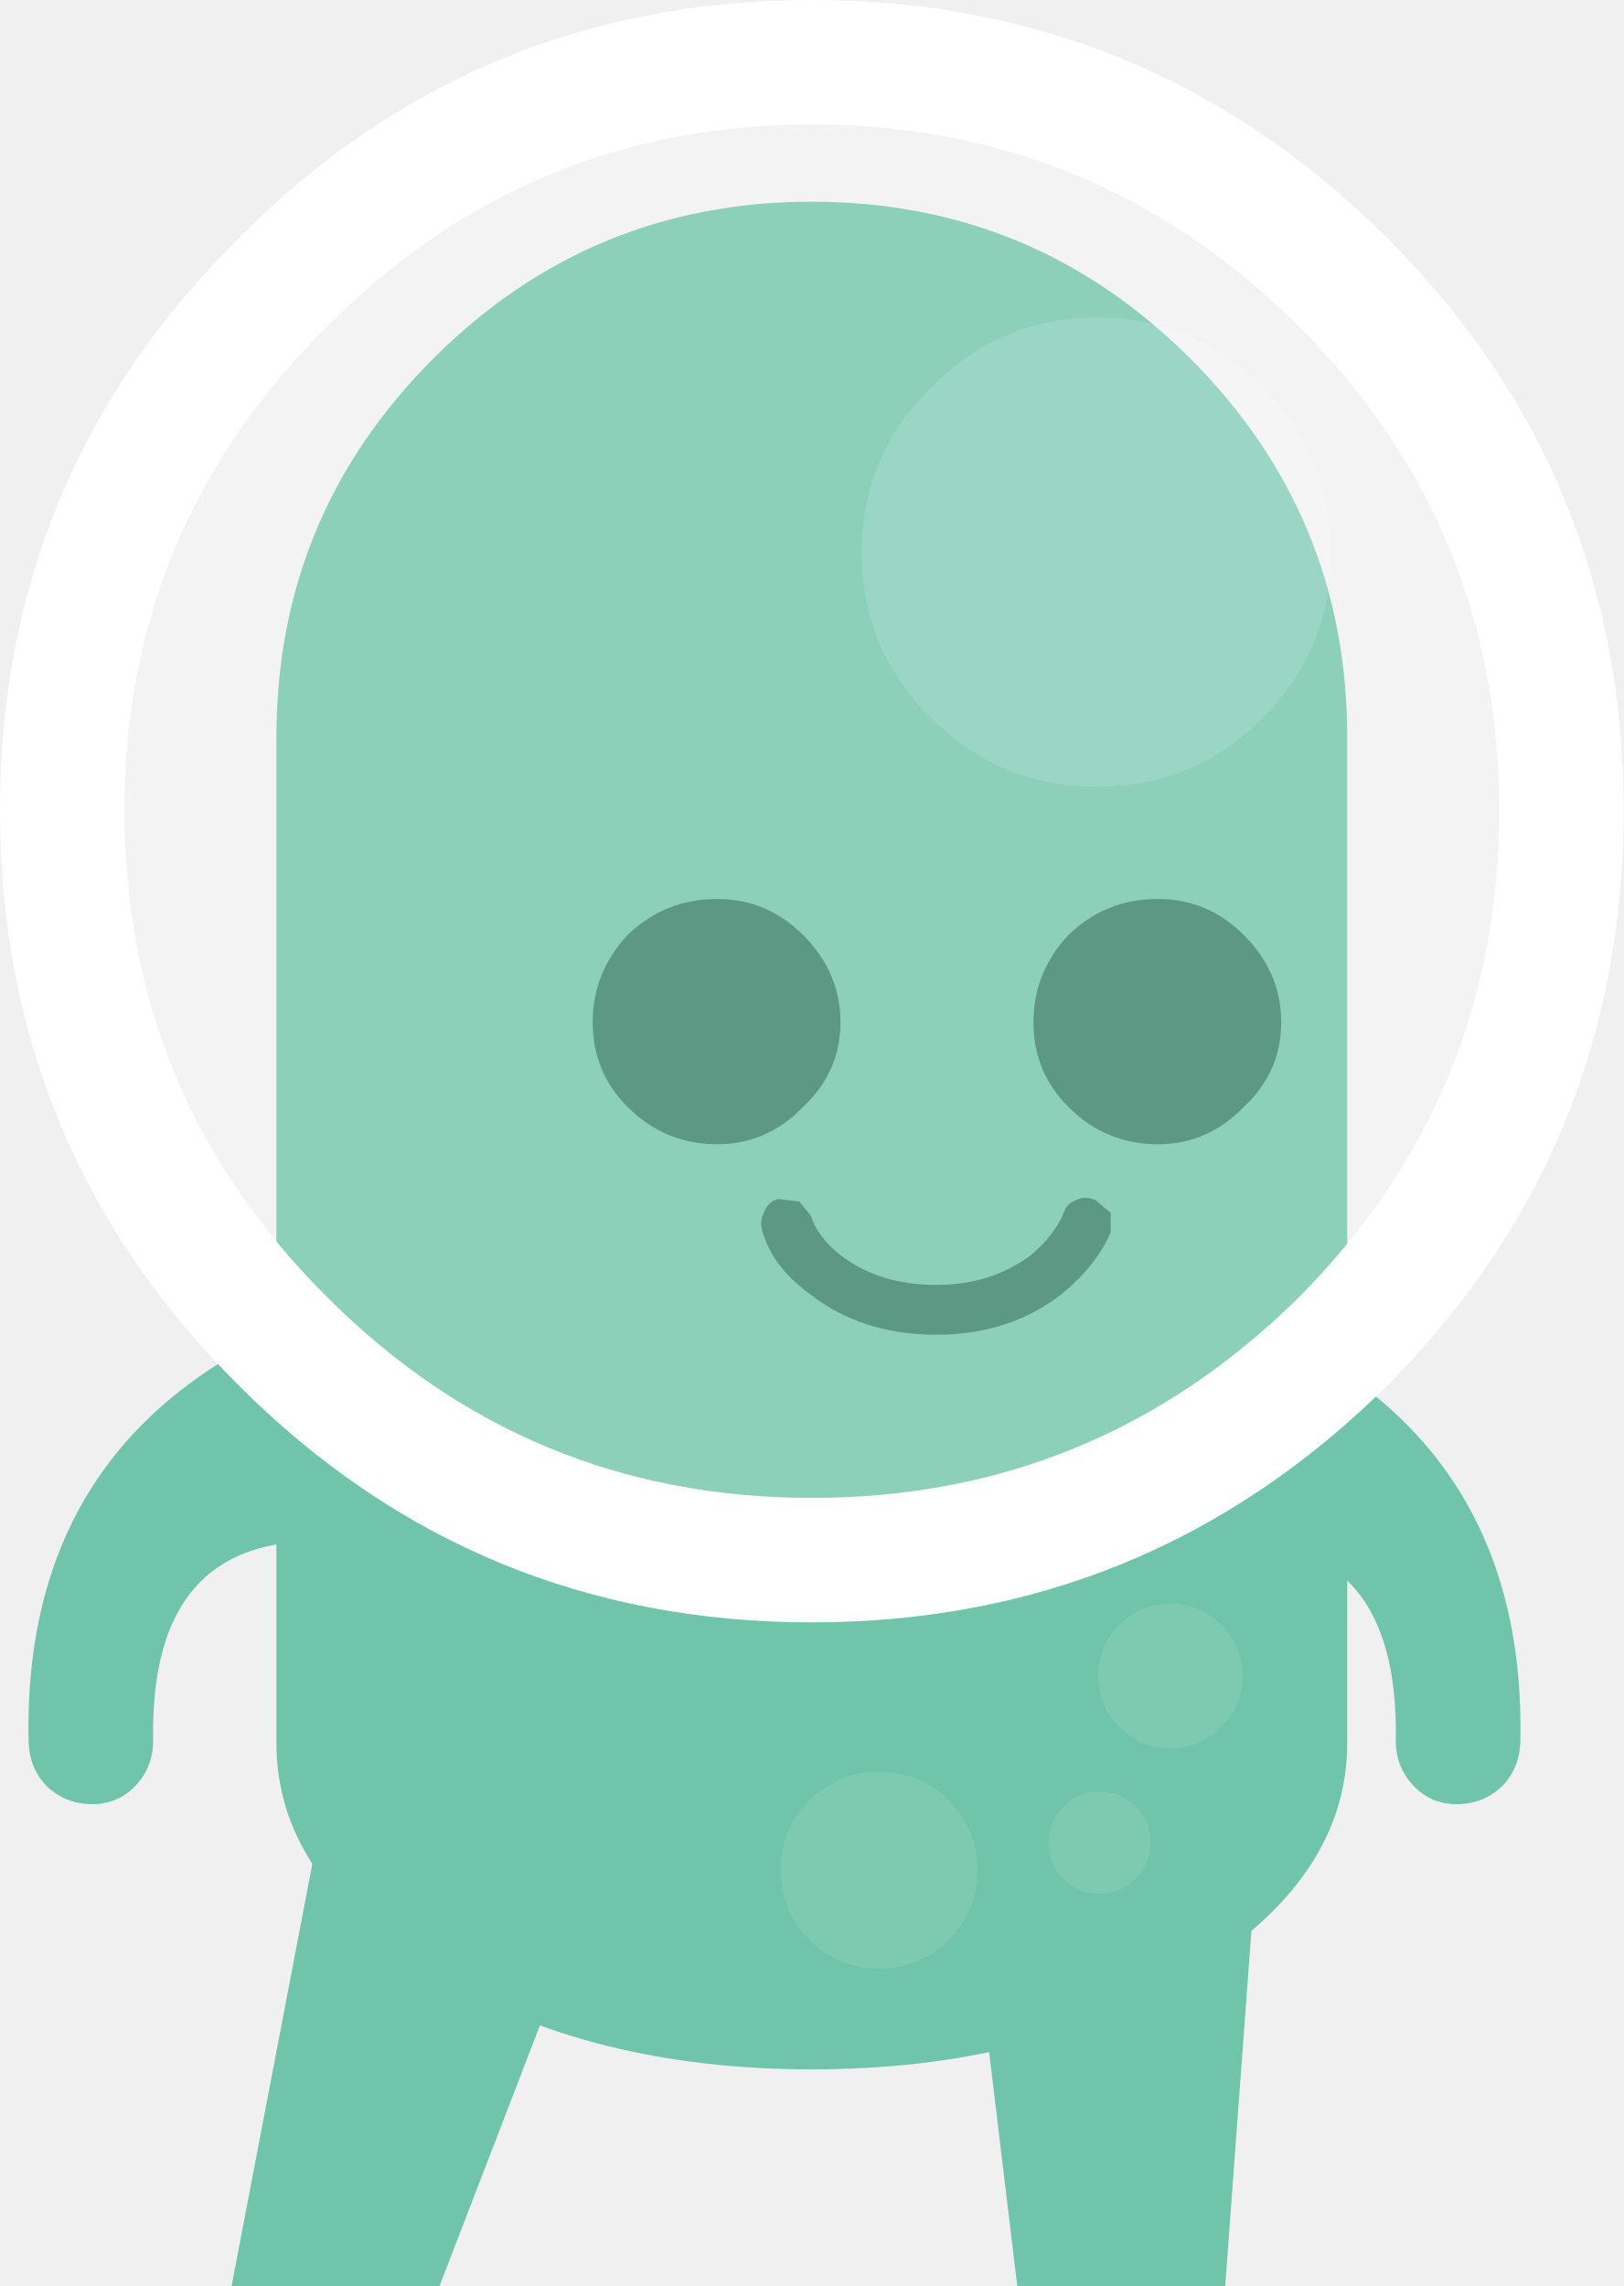
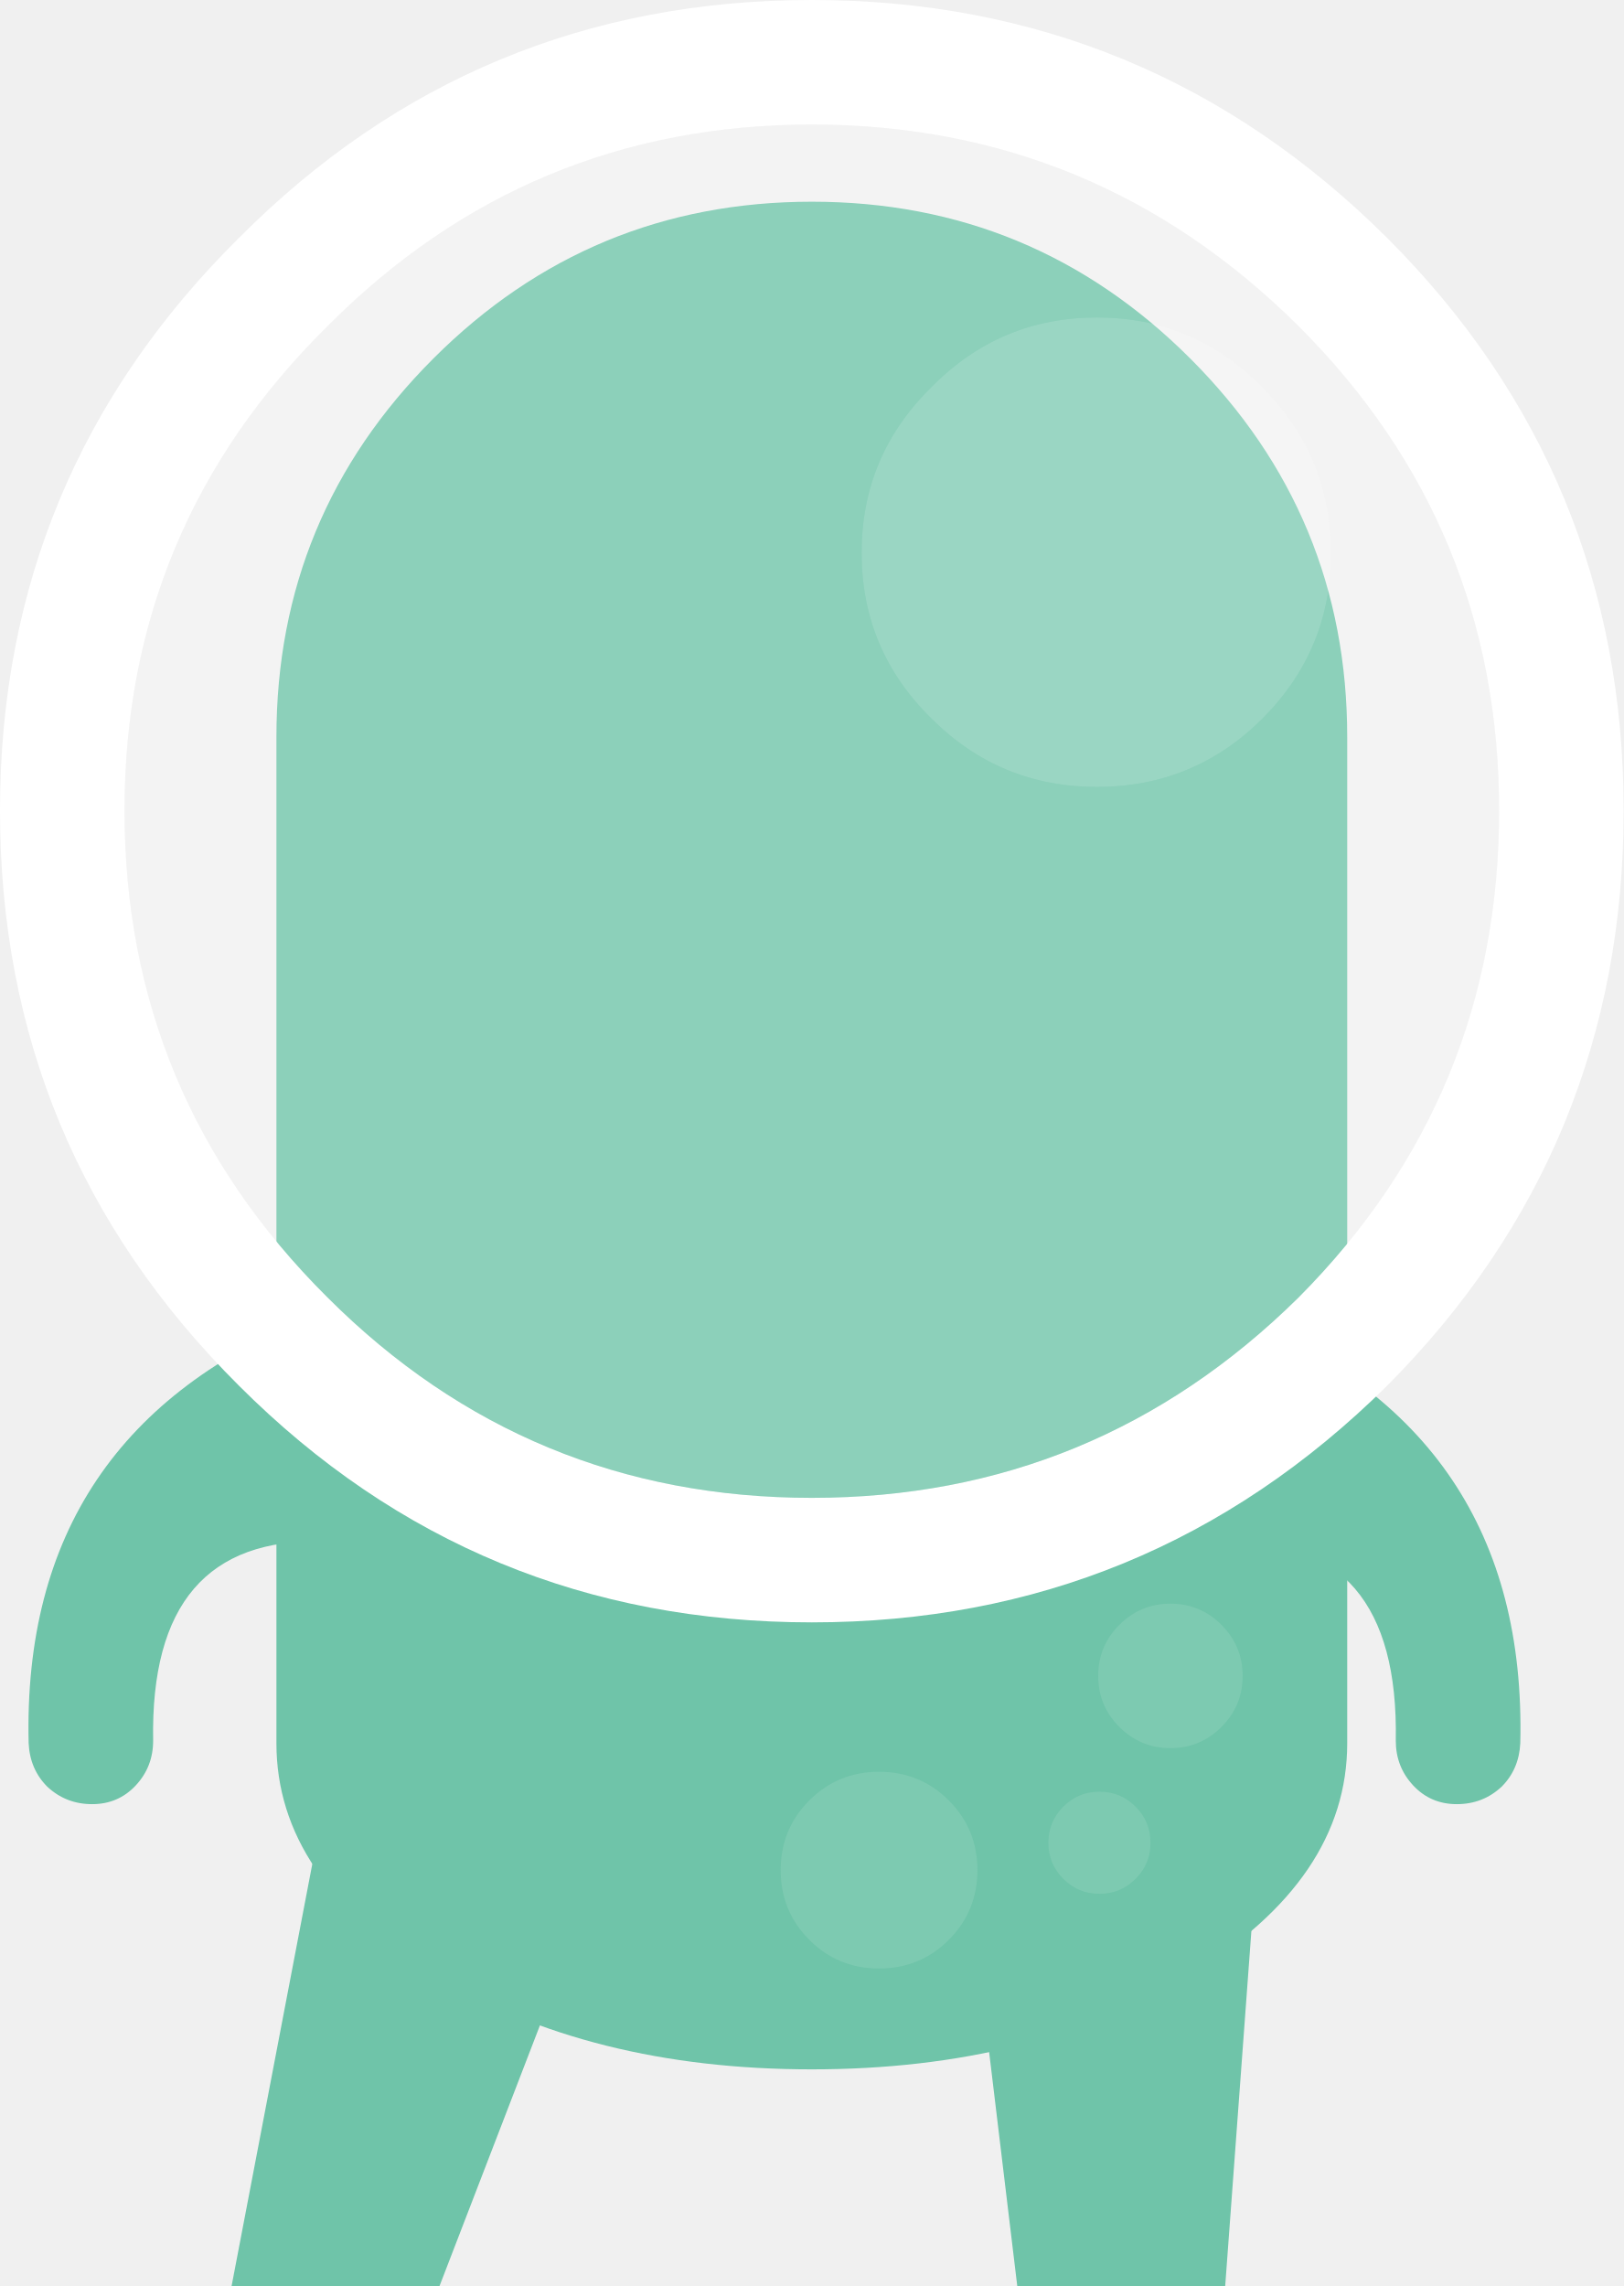
<svg xmlns="http://www.w3.org/2000/svg" width="65.2" height="91.8" version="1.1">
-   <path d="m50.55 73.5-1.35 18.3h-8.35l-2.2-18.3q-.2-2.7 1.3-4.7 1.85-2.15 4.55-2.1 2.8-.05 4.55 2.1 1.8 2 1.5 4.7m-25.9-4.7q1 2 .05 4.7l-7.05 18.3h-8.35l3.5-18.3q.45-2.7 2.75-4.7 2.3-2.15 5.15-2.1 2.65-.05 3.95 2.1" fill="#6fc4a9" />
-   <path d="m47.8 14.4q6.3 6.3 6.3 15.2v40.4q0 5.45-6.3 9.3-6.3 3.8-15.2 3.8t-15.2-3.8q-6.3-3.85-6.3-9.3v-40.4q0-8.9 6.3-15.2t15.2-6.3 15.2 6.3" fill="#6fc4a9" />
-   <path d="m49.95 37.55q1.5 1.5 1.5 3.5t-1.5 3.4q-1.45 1.5-3.45 1.5-2.1 0-3.6-1.5-1.4-1.4-1.4-3.4t1.4-3.5q1.5-1.45 3.6-1.45 2 0 3.45 1.45m-5.35 11.95q-.6 1.35-1.95 2.45-2.1 1.65-5.05 1.65-3 0-5.1-1.65-1.5-1.1-1.9-2.55-.1-.4.1-.75.15-.4.55-.5l.85.1.45.55q.3.9 1.2 1.6 1.55 1.2 3.85 1.2 2.2 0 3.8-1.2.9-.75 1.3-1.65.1-.4.5-.55.4-.2.8 0l.6.5v.8m-10.85-8.45q0 2-1.5 3.4-1.45 1.5-3.45 1.5-2.1 0-3.6-1.5-1.4-1.4-1.4-3.4t1.4-3.5q1.5-1.45 3.6-1.45 2 0 3.45 1.45 1.5 1.5 1.5 3.5" fill="#347e67" />
-   <path d="m49.2 52.7.3.1q11.85 4.65 11.55 17.2-.05 1.05-.75 1.75-.75.7-1.8.7t-1.75-.75-.7-1.8q.15-8.2-6.85-8v-9.2m-36.2 0v9.2q-7-.2-6.85 8 0 1.05-.7 1.8t-1.75.75-1.8-.7q-.7-.7-.75-1.75-.3-12.55 11.55-17.2l.3-.1" fill="#6fc4a9" />
-   <path d="m60.2 32.55q0-11.4-8.05-19.45-8.15-8.1-19.55-8.1t-19.45 8.1q-8.15 8.05-8.15 19.45 0 11.45 8.15 19.55 8.05 8.05 19.45 8.05t19.55-8.05q8.05-8.1 8.05-19.55m-4.5-23q9.5 9.5 9.5 23 0 13.55-9.5 23.1-9.6 9.5-23.1 9.5t-23-9.5q-9.6-9.55-9.6-23.1 0-13.5 9.6-23 9.5-9.55 23-9.55t23.1 9.55" fill="#fff" />
-   <path d="m60.2 32.55q0 11.45-8.05 19.55-8.15 8.05-19.55 8.05t-19.45-8.05q-8.15-8.1-8.15-19.55 0-11.4 8.15-19.45 8.05-8.1 19.45-8.1t19.55 8.1q8.05 8.05 8.05 19.45m-6.75-10.35q0-3.9-2.75-6.65-2.75-2.8-6.65-2.8t-6.65 2.8q-2.8 2.75-2.8 6.65t2.8 6.65q2.75 2.75 6.65 2.75t6.65-2.75 2.75-6.65" fill-opacity=".2" fill="#fff" />
-   <path d="m53.45 22.2q0 3.9-2.75 6.65t-6.65 2.75-6.65-2.75q-2.8-2.75-2.8-6.65t2.8-6.65q2.75-2.8 6.65-2.8t6.65 2.8q2.75 2.75 2.75 6.65" fill-opacity=".302" fill="#fff" />
-   <path d="m49.05 65.25q.85.85.85 2.05t-.85 2.05-2.05.85-2.05-.85-.85-2.05.85-2.05 2.05-.85 2.05.85m-4.9 6.7q.85 0 1.45.6t.6 1.45-.6 1.45-1.45.6-1.45-.6-.6-1.45.6-1.45 1.45-.6m-11.65 5.95q-1.15-1.15-1.15-2.8t1.15-2.8 2.8-1.15 2.8 1.15 1.15 2.8-1.15 2.8-2.8 1.15-2.8-1.15" fill-opacity=".502" fill="#8bcfba" />
+   <path fill="#6fc4a9" d="m50.55 73.5-1.35 18.3h-8.35l-2.2-18.3q-.2-2.7 1.3-4.7 1.85-2.15 4.55-2.1 2.8-.05 4.55 2.1 1.8 2 1.5 4.7m-25.9-4.7q1 2 .05 4.7l-7.05 18.3h-8.35l3.5-18.3q.45-2.7 2.75-4.7 2.3-2.15 5.15-2.1 2.65-.05 3.95 2.1" />
+   <path fill="#6fc4a9" d="m47.8 14.4q6.3 6.3 6.3 15.2v40.4q0 5.45-6.3 9.3-6.3 3.8-15.2 3.8t-15.2-3.8q-6.3-3.85-6.3-9.3v-40.4q0-8.9 6.3-15.2t15.2-6.3 15.2 6.3" />
+   <path fill="#6fc4a9" d="m49.2 52.7.3.1q11.85 4.65 11.55 17.2-.05 1.05-.75 1.75-.75.7-1.8.7t-1.75-.75-.7-1.8q.15-8.2-6.85-8v-9.2m-36.2 0v9.2q-7-.2-6.85 8 0 1.05-.7 1.8t-1.75.75-1.8-.7q-.7-.7-.75-1.75-.3-12.55 11.55-17.2l.3-.1" />
+   <path fill="#fff" d="m60.2 32.55q0-11.4-8.05-19.45-8.15-8.1-19.55-8.1t-19.45 8.1q-8.15 8.05-8.15 19.45 0 11.45 8.15 19.55 8.05 8.05 19.45 8.05t19.55-8.05q8.05-8.1 8.05-19.55m-4.5-23q9.5 9.5 9.5 23 0 13.55-9.5 23.1-9.6 9.5-23.1 9.5t-23-9.5q-9.6-9.55-9.6-23.1 0-13.5 9.6-23 9.5-9.55 23-9.55t23.1 9.55" />
+   <path fill-opacity=".2" fill="#fff" d="m60.2 32.55q0 11.45-8.05 19.55-8.15 8.05-19.55 8.05t-19.45-8.05q-8.15-8.1-8.15-19.55 0-11.4 8.15-19.45 8.05-8.1 19.45-8.1t19.55 8.1q8.05 8.05 8.05 19.45m-6.75-10.35q0-3.9-2.75-6.65-2.75-2.8-6.65-2.8t-6.65 2.8q-2.8 2.75-2.8 6.65t2.8 6.65q2.75 2.75 6.65 2.75t6.65-2.75 2.75-6.65" />
+   <path fill-opacity=".302" fill="#fff" d="m53.45 22.2q0 3.9-2.75 6.65t-6.65 2.75-6.65-2.75q-2.8-2.75-2.8-6.65t2.8-6.65q2.75-2.8 6.65-2.8t6.65 2.8q2.75 2.75 2.75 6.65" />
+   <path fill-opacity=".502" fill="#8bcfba" d="m49.05 65.25q.85.85.85 2.05t-.85 2.05-2.05.85-2.05-.85-.85-2.05.85-2.05 2.05-.85 2.05.85m-4.9 6.7q.85 0 1.45.6t.6 1.45-.6 1.45-1.45.6-1.45-.6-.6-1.45.6-1.45 1.45-.6m-11.65 5.95q-1.15-1.15-1.15-2.8t1.15-2.8 2.8-1.15 2.8 1.15 1.15 2.8-1.15 2.8-2.8 1.15-2.8-1.15" />
</svg>
